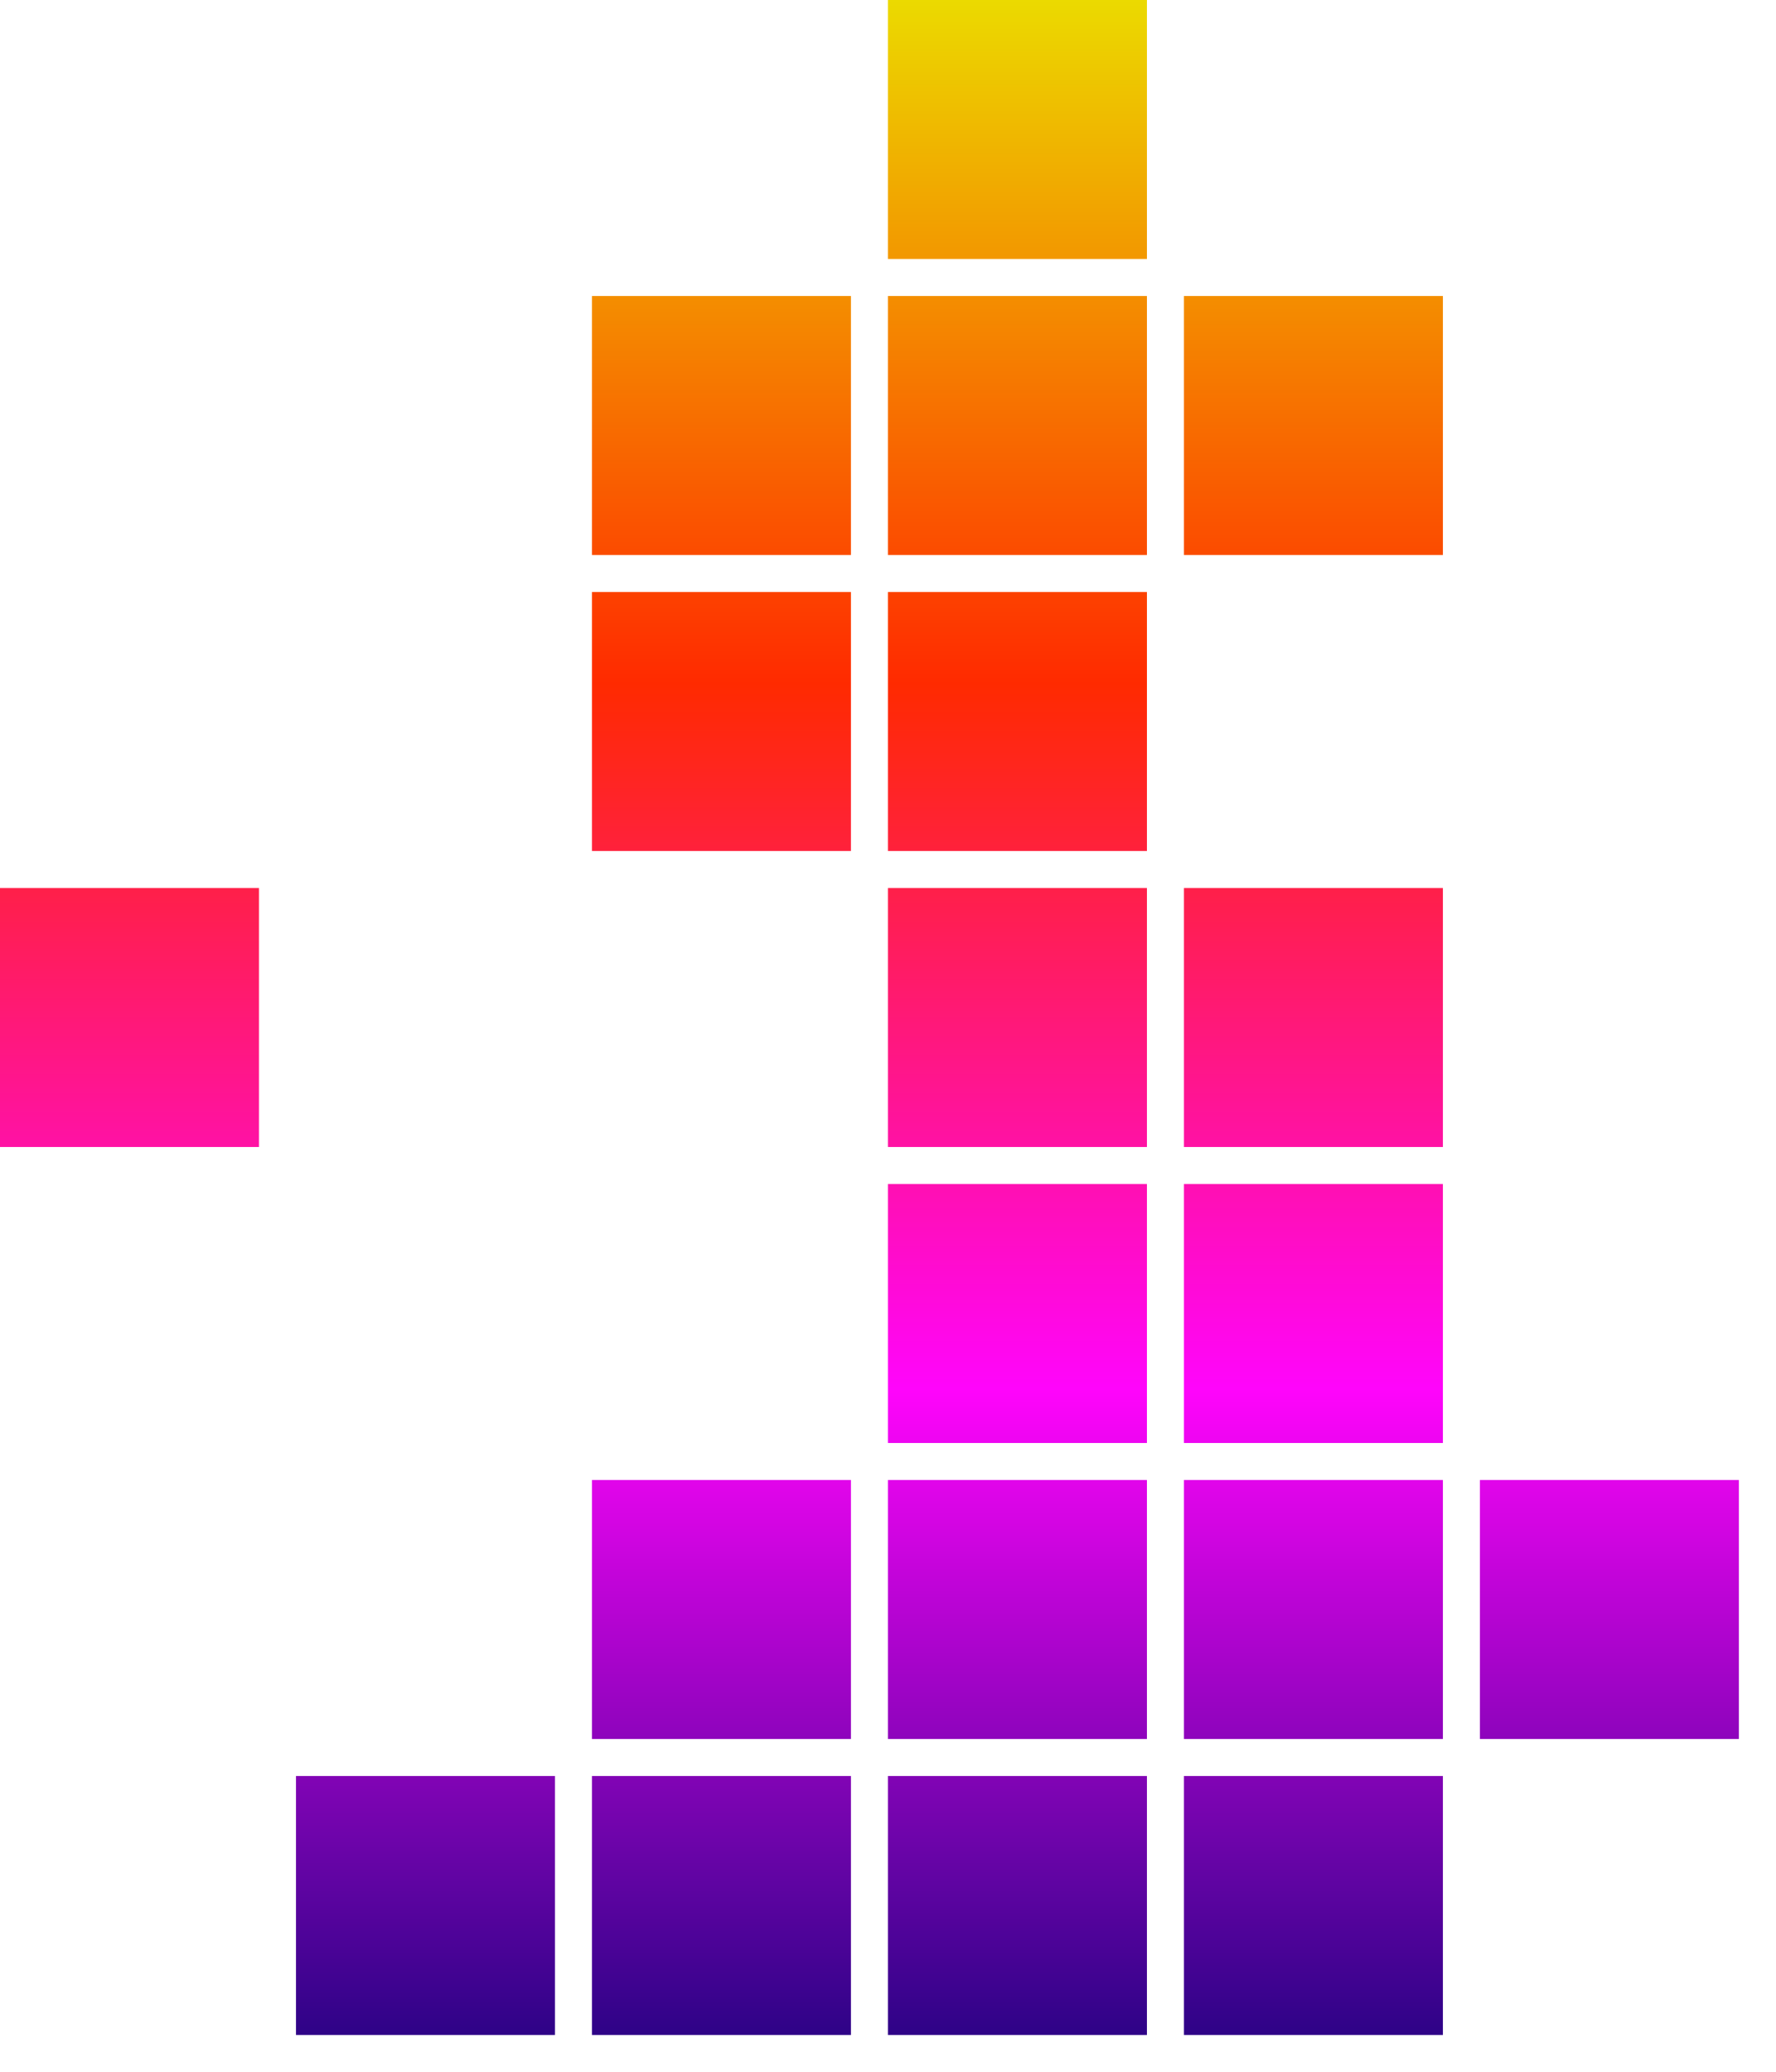
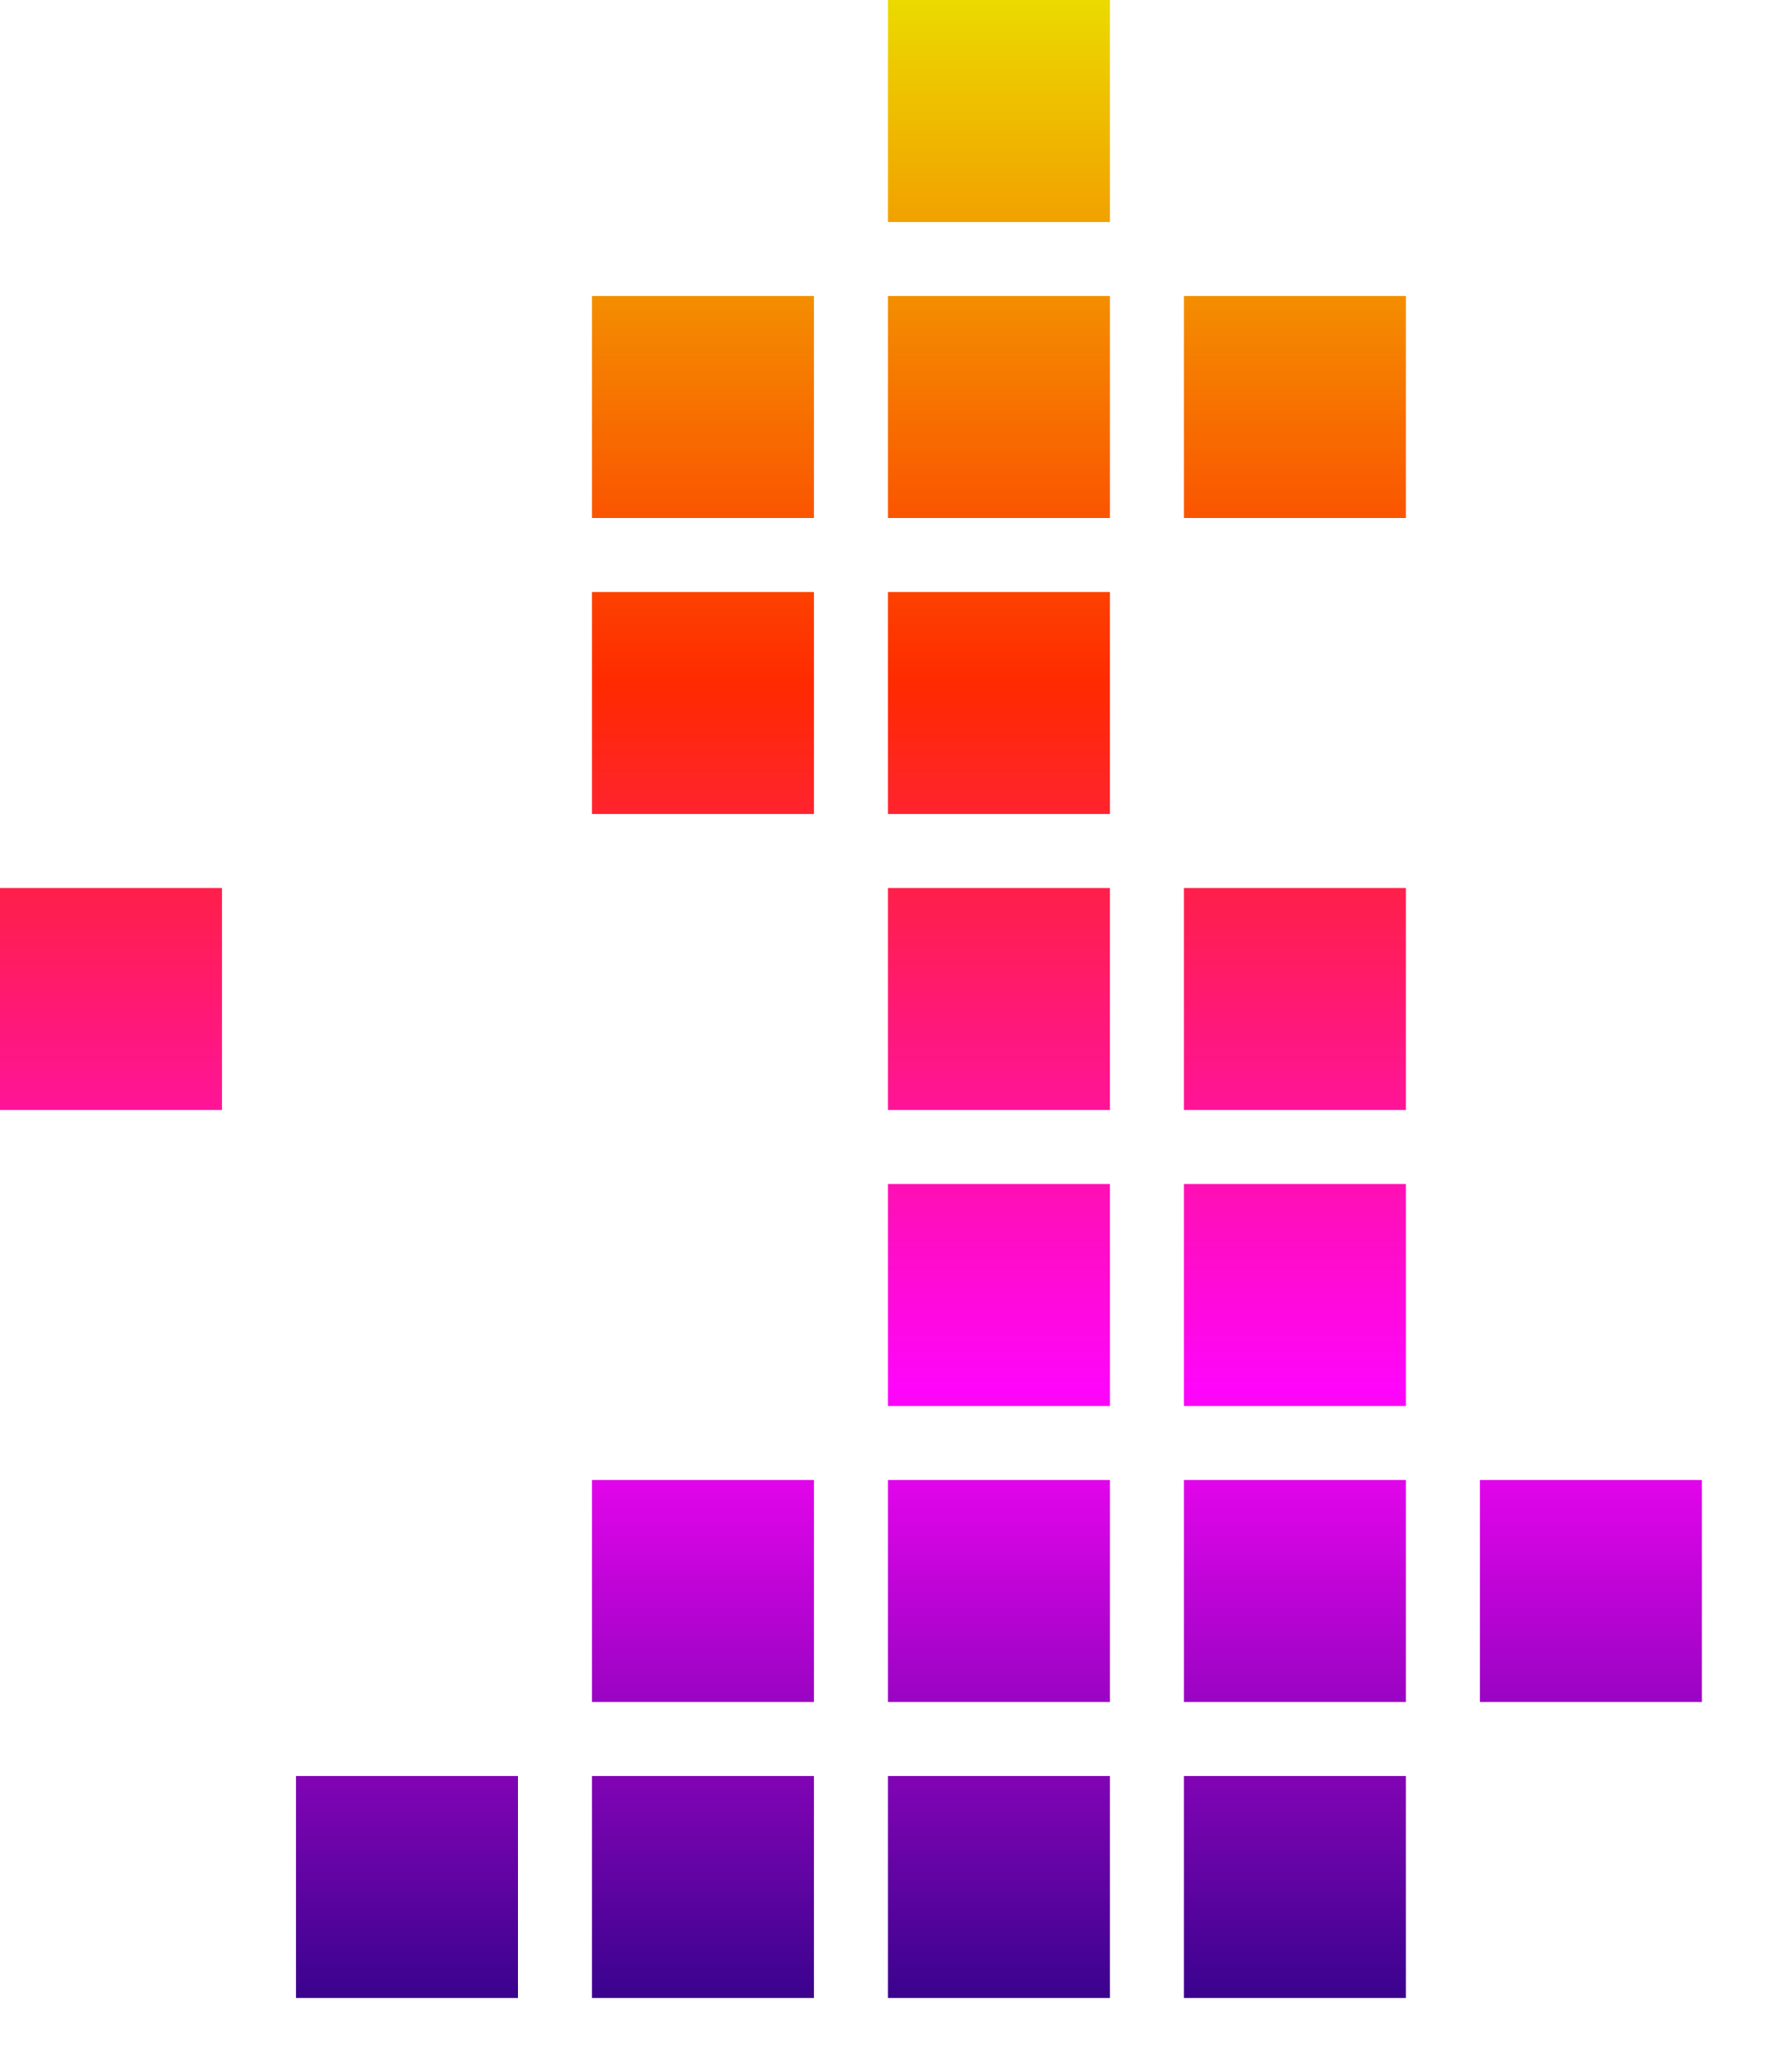
<svg xmlns="http://www.w3.org/2000/svg" version="1.1" viewBox="0 0 48 56" stroke-width="0" width="100%" height="100%" stroke="url(#gradient)" fill="url(#gradient)">
-   <rect x="24" y="0" width="7" height="7" />
-   <rect x="16" y="8" width="7" height="7" />
-   <rect x="24" y="8" width="7" height="7" />
-   <rect x="32" y="8" width="7" height="7" />
-   <rect x="16" y="16" width="7" height="7" />
-   <rect x="24" y="16" width="7" height="7" />
-   <rect x="0" y="24" width="7" height="7" />
-   <rect x="24" y="24" width="7" height="7" />
-   <rect x="32" y="24" width="7" height="7" />
-   <rect x="24" y="32" width="7" height="7" />
-   <rect x="32" y="32" width="7" height="7" />
-   <rect x="16" y="40" width="7" height="7" />
-   <rect x="24" y="40" width="7" height="7" />
-   <rect x="32" y="40" width="7" height="7" />
-   <rect x="40" y="40" width="7" height="7" />
-   <rect x="8" y="48" width="7" height="7" />
-   <rect x="16" y="48" width="7" height="7" />
-   <rect x="24" y="48" width="7" height="7" />
-   <rect x="32" y="48" width="7" height="7" />
+   <rect x="24" y="0" width="6" height="6" />
+   <rect x="16" y="8" width="6" height="6" />
+   <rect x="24" y="8" width="6" height="6" />
+   <rect x="32" y="8" width="6" height="6" />
+   <rect x="16" y="16" width="6" height="6" />
+   <rect x="24" y="16" width="6" height="6" />
+   <rect x="0" y="24" width="6" height="6" />
+   <rect x="24" y="24" width="6" height="6" />
+   <rect x="32" y="24" width="6" height="6" />
+   <rect x="24" y="32" width="6" height="6" />
+   <rect x="32" y="32" width="6" height="6" />
+   <rect x="16" y="40" width="6" height="6" />
+   <rect x="24" y="40" width="6" height="6" />
+   <rect x="32" y="40" width="6" height="6" />
+   <rect x="40" y="40" width="6" height="6" />
+   <rect x="8" y="48" width="6" height="6" />
+   <rect x="16" y="48" width="6" height="6" />
+   <rect x="24" y="48" width="6" height="6" />
+   <rect x="32" y="48" width="6" height="6" />
  <defs>
    <linearGradient id="gradient" x1="0" y1="0" x2="0" y2="56" gradientUnits="userSpaceOnUse">
      <stop offset="0%" style="stop-color:rgb(235,218,0);stop-opacity:1" />
      <stop offset="33%" style="stop-color:rgb(255,42,0);stop-opacity:1" />
      <stop offset="67%" style="stop-color:rgb(255,5,251);stop-opacity:1" />
      <stop offset="100%" style="stop-color:rgb(34,3,128);stop-opacity:1" />
    </linearGradient>
  </defs>
</svg>
